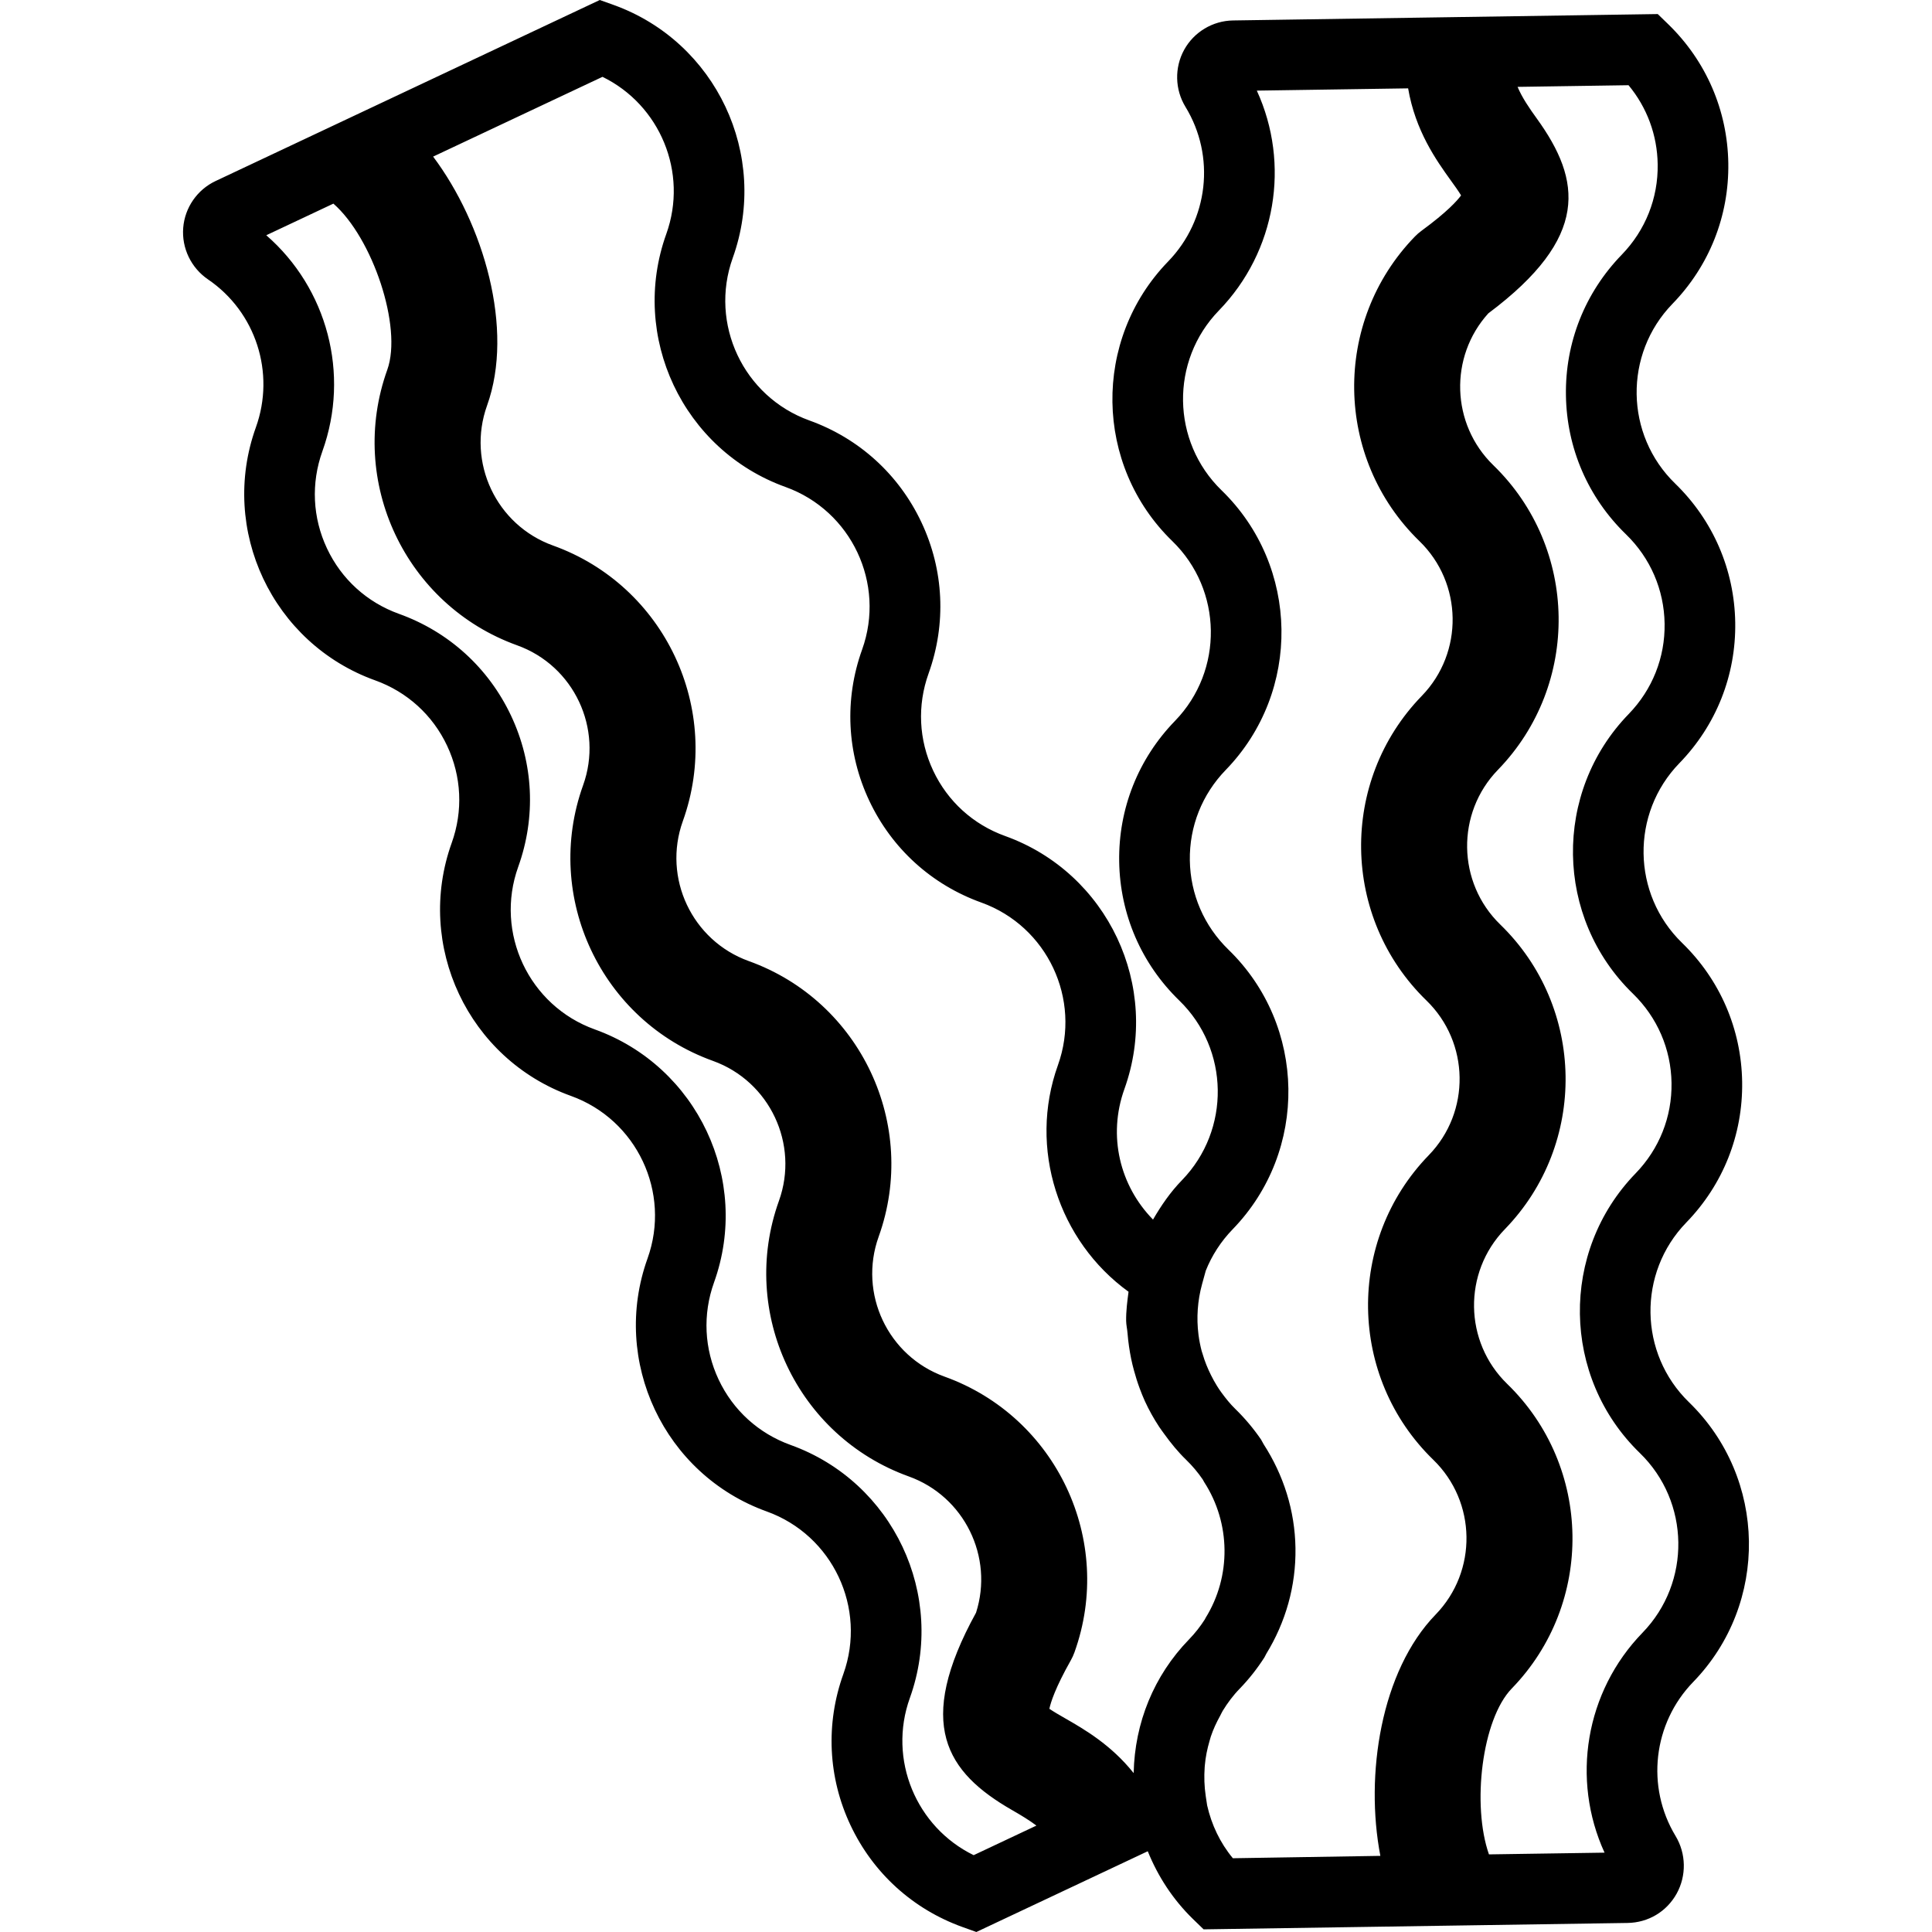
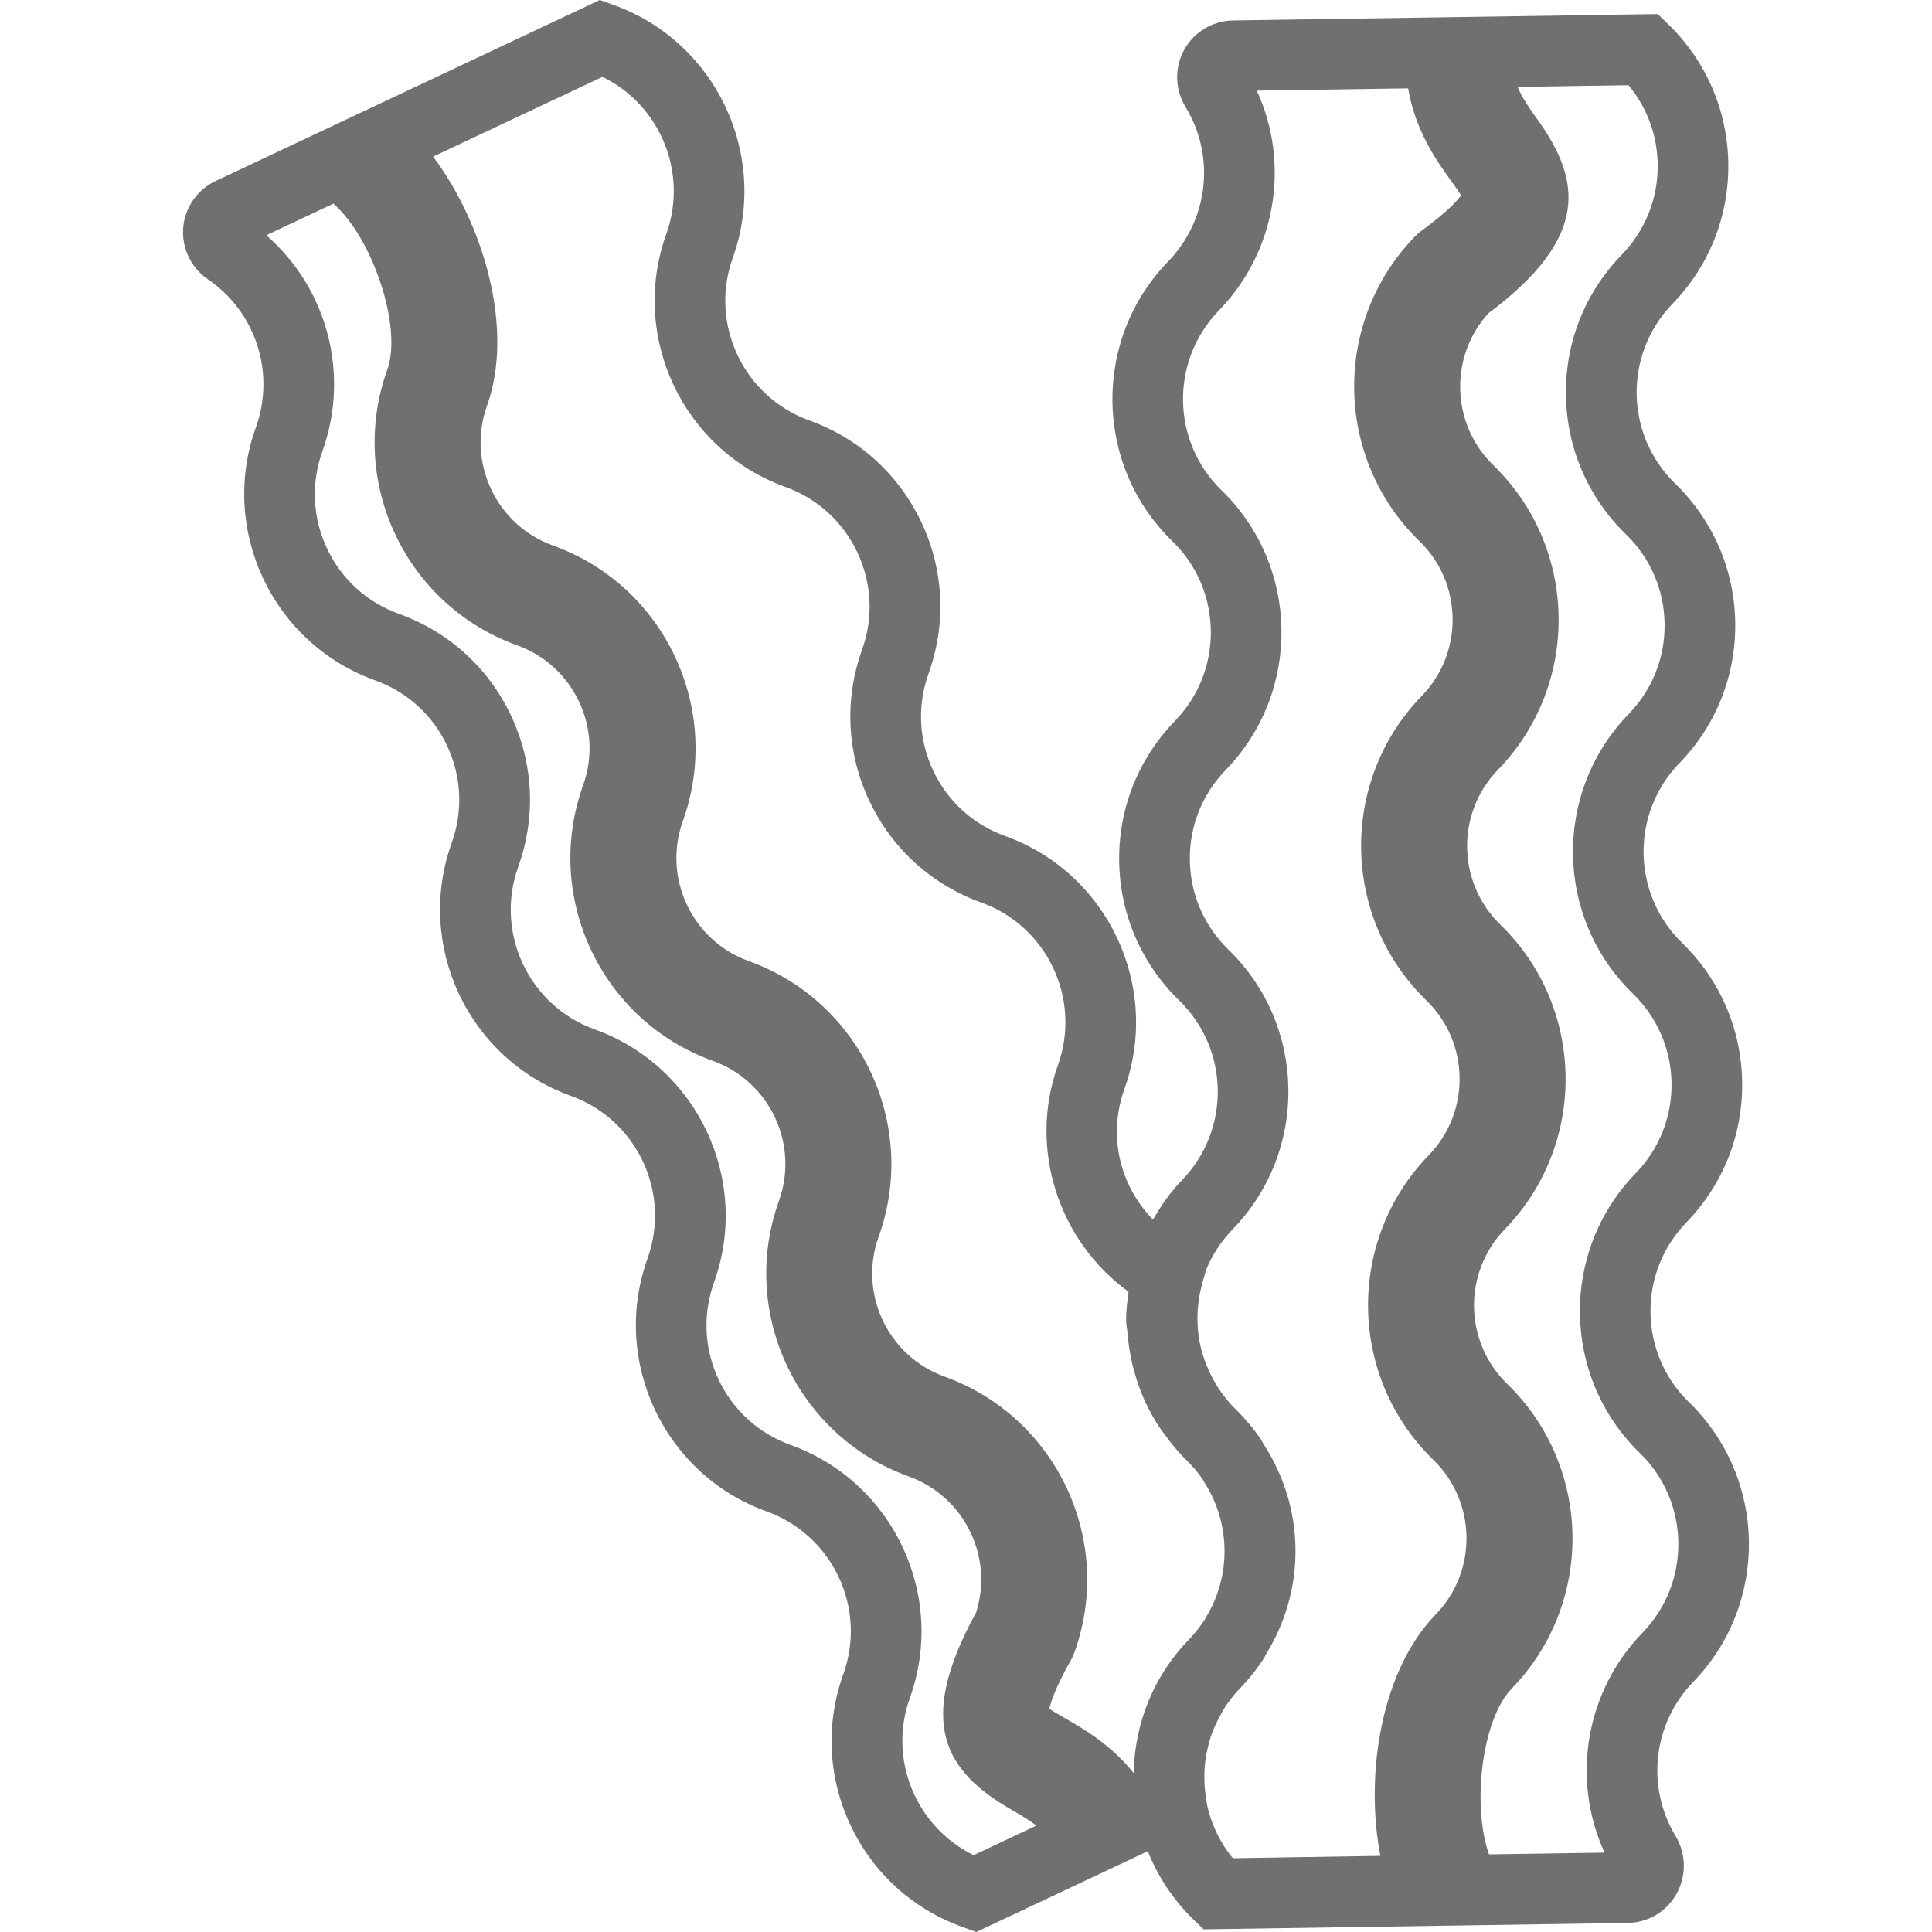
- <svg xmlns="http://www.w3.org/2000/svg" version="1.1" id="Capa_1" x="0px" y="0px" viewBox="0 0 54.688 54.688" style="enable-background:new 0 0 54.688 54.688;" xml:space="preserve">
-   <path d="M47.809,39.692c-1.423-1.381-1.457-3.663-0.076-5.087c1.042-1.073,1.604-2.487,1.581-3.982  c-0.023-1.494-0.627-2.891-1.7-3.933c-1.424-1.381-1.458-3.663-0.077-5.087c1.042-1.073,1.604-2.487,1.581-3.982  c-0.023-1.494-0.627-2.891-1.7-3.933c-1.424-1.381-1.458-3.663-0.077-5.087c1.042-1.073,1.604-2.487,1.581-3.982  c-0.023-1.494-0.627-2.891-1.7-3.933l-0.297-0.288L34.9,0.579c-0.575,0.01-1.104,0.328-1.381,0.831  c-0.277,0.505-0.263,1.124,0.038,1.616c0.854,1.398,0.652,3.197-0.492,4.376c-2.148,2.215-2.095,5.767,0.12,7.916  c1.423,1.381,1.457,3.663,0.076,5.087c-1.042,1.073-1.604,2.487-1.581,3.982c0.023,1.494,0.627,2.891,1.7,3.933  c1.424,1.381,1.458,3.663,0.077,5.087c-0.328,0.337-0.589,0.718-0.819,1.115c-0.939-0.958-1.287-2.369-0.81-3.696  c1.044-2.904-0.471-6.117-3.375-7.161c-0.905-0.325-1.629-0.982-2.038-1.851c-0.409-0.869-0.455-1.846-0.13-2.751  c0.506-1.408,0.434-2.928-0.203-4.279c-0.638-1.353-1.764-2.376-3.171-2.882c-1.867-0.671-2.84-2.735-2.169-4.603  c1.043-2.904-0.471-6.116-3.375-7.16L16.978,0L6.103,5.124C5.583,5.369,5.231,5.877,5.186,6.449C5.14,7.023,5.41,7.583,5.887,7.908  c1.354,0.921,1.912,2.644,1.356,4.189c-1.044,2.904,0.471,6.117,3.375,7.161c0.905,0.325,1.629,0.982,2.038,1.851  c0.409,0.869,0.455,1.846,0.13,2.751c-1.043,2.905,0.471,6.117,3.374,7.161c1.867,0.671,2.84,2.735,2.169,4.603  c-1.043,2.904,0.471,6.116,3.374,7.16c1.867,0.671,2.84,2.735,2.169,4.603c-0.506,1.408-0.434,2.928,0.203,4.279  c0.638,1.353,1.764,2.376,3.172,2.882l0.39,0.14l4.852-2.286c0.288,0.714,0.715,1.37,1.284,1.923l0.297,0.288l11.999-0.181  c0.586-0.009,1.106-0.318,1.391-0.83c0.281-0.508,0.27-1.133-0.031-1.632c-0.843-1.396-0.637-3.189,0.501-4.361  C50.078,45.394,50.024,41.842,47.809,39.692z M17.054,2.175c1.627,0.793,2.432,2.707,1.806,4.449  c-1.043,2.903,0.471,6.116,3.375,7.161c1.866,0.671,2.839,2.735,2.168,4.603c-0.506,1.407-0.434,2.927,0.203,4.278  c0.638,1.353,1.764,2.376,3.172,2.882c1.866,0.671,2.839,2.735,2.168,4.603c-0.844,2.349,0.012,4.977,1.999,6.414  c-0.036,0.272-0.072,0.545-0.068,0.825c0.002,0.118,0.03,0.229,0.039,0.346c0.009,0.126,0.025,0.25,0.042,0.375  c0.034,0.233,0.079,0.461,0.142,0.686c0.046,0.171,0.099,0.339,0.161,0.505c0.046,0.12,0.091,0.24,0.145,0.356  c0.116,0.253,0.252,0.497,0.406,0.731c0.045,0.068,0.094,0.132,0.141,0.198c0.187,0.259,0.389,0.509,0.623,0.735  c0.177,0.172,0.333,0.358,0.467,0.554c0.017,0.024,0.027,0.052,0.043,0.077c0.752,1.162,0.77,2.666,0.04,3.844  c-0.008,0.014-0.013,0.029-0.022,0.043c-0.128,0.201-0.278,0.392-0.45,0.569c-0.994,1.024-1.535,2.362-1.564,3.781  c-0.641-0.803-1.398-1.24-1.948-1.555c-0.143-0.082-0.323-0.186-0.438-0.265c0.037-0.178,0.165-0.589,0.606-1.371  c0.042-0.073,0.077-0.151,0.105-0.23c1.137-3.164-0.512-6.663-3.676-7.801c-1.607-0.578-2.445-2.355-1.867-3.963  c1.137-3.163-0.512-6.663-3.676-7.8c-1.607-0.578-2.445-2.355-1.867-3.963c1.137-3.164-0.512-6.664-3.675-7.8  c-1.607-0.578-2.445-2.355-1.867-3.963c0.778-2.164-0.101-5.146-1.527-7.046L17.054,2.175z M27.561,52.513  c-1.627-0.794-2.432-2.708-1.806-4.45c1.043-2.903-0.471-6.116-3.375-7.161c-0.905-0.325-1.629-0.982-2.038-1.851  s-0.455-1.846-0.13-2.751c1.043-2.903-0.471-6.116-3.375-7.161c-1.866-0.67-2.839-2.735-2.168-4.603  c0.506-1.407,0.434-2.927-0.203-4.278c-0.638-1.353-1.764-2.376-3.172-2.882c-0.905-0.325-1.629-0.982-2.038-1.852  c-0.409-0.868-0.455-1.846-0.13-2.751c0.788-2.193,0.134-4.616-1.589-6.114l1.9-0.895c1.106,0.965,1.96,3.492,1.526,4.702  c-1.137,3.164,0.512,6.663,3.676,7.801c1.606,0.577,2.444,2.355,1.866,3.962c-1.137,3.164,0.512,6.664,3.676,7.801  c1.607,0.578,2.445,2.355,1.868,3.962c-1.137,3.164,0.512,6.663,3.676,7.801c1.572,0.565,2.408,2.279,1.903,3.857  c-1.734,3.15-0.847,4.515,1.02,5.587c0.256,0.147,0.483,0.284,0.689,0.439L27.561,52.513z M34.17,51.104l-0.04-0.264  c-0.041-0.274-0.049-0.546-0.03-0.813c0.001-0.017,0.003-0.034,0.004-0.051c0.02-0.24,0.069-0.475,0.136-0.703  c0.012-0.039,0.021-0.078,0.034-0.117c0.068-0.205,0.16-0.401,0.265-0.59c0.025-0.045,0.044-0.094,0.072-0.139  c0.136-0.222,0.293-0.434,0.479-0.625c0.266-0.274,0.498-0.571,0.7-0.885c0.021-0.033,0.033-0.069,0.053-0.102  c0.548-0.894,0.844-1.921,0.827-2.996c-0.016-1.062-0.338-2.067-0.901-2.938c-0.028-0.043-0.045-0.091-0.074-0.134  c-0.211-0.307-0.452-0.596-0.725-0.862c-0.148-0.143-0.274-0.302-0.393-0.464c-0.045-0.062-0.088-0.125-0.128-0.19  c-0.063-0.099-0.118-0.203-0.171-0.308c-0.095-0.191-0.176-0.388-0.235-0.593c-0.009-0.029-0.02-0.058-0.028-0.087  c-0.038-0.146-0.068-0.295-0.088-0.446c-0.001-0.008-0.002-0.016-0.003-0.024c-0.059-0.468-0.027-0.953,0.103-1.426l0.104-0.378  c0.172-0.431,0.429-0.829,0.762-1.173c2.149-2.216,2.095-5.767-0.12-7.915c-0.69-0.67-1.078-1.567-1.093-2.527  c-0.015-0.961,0.347-1.869,1.017-2.56c2.148-2.215,2.096-5.766-0.119-7.915c-1.424-1.382-1.458-3.664-0.077-5.088  c1.623-1.673,2.027-4.15,1.075-6.226l4.283-0.064c0.205,1.2,0.793,2.03,1.209,2.608c0.097,0.133,0.218,0.302,0.29,0.422  c-0.108,0.147-0.393,0.469-1.117,0.999c-0.068,0.049-0.132,0.105-0.191,0.166c-2.341,2.413-2.283,6.281,0.13,8.622  c1.226,1.189,1.255,3.155,0.066,4.38c-2.341,2.412-2.282,6.28,0.131,8.622c1.226,1.189,1.256,3.155,0.066,4.38  c-2.341,2.413-2.283,6.281,0.129,8.622c1.226,1.189,1.255,3.154,0.066,4.38c-1.551,1.598-2.005,4.54-1.565,6.831L34.898,52.6  C34.536,52.164,34.294,51.651,34.17,51.104z M46.494,46.216c-1.621,1.67-2.025,4.151-1.075,6.226l-3.272,0.049  c-0.488-1.391-0.201-3.823,0.646-4.696c2.341-2.413,2.283-6.281-0.13-8.622c-1.225-1.189-1.255-3.154-0.065-4.38  c2.341-2.413,2.283-6.281-0.13-8.622c-1.226-1.189-1.255-3.155-0.067-4.38c2.341-2.413,2.283-6.281-0.13-8.622  c-1.199-1.164-1.254-3.07-0.142-4.299c2.879-2.154,2.635-3.763,1.376-5.51c-0.226-0.313-0.417-0.593-0.548-0.901l3.141-0.047  c0.522,0.629,0.813,1.41,0.825,2.238c0.015,0.961-0.347,1.869-1.017,2.56c-1.042,1.074-1.604,2.488-1.58,3.982  c0.022,1.494,0.626,2.891,1.7,3.933c0.69,0.67,1.078,1.567,1.093,2.527c0.015,0.961-0.347,1.869-1.017,2.56  c-2.149,2.216-2.095,5.767,0.12,7.915c0.69,0.67,1.078,1.567,1.093,2.527c0.015,0.961-0.347,1.869-1.017,2.56  c-2.148,2.215-2.096,5.766,0.119,7.915C47.841,42.51,47.875,44.792,46.494,46.216z" />
+ <svg xmlns="http://www.w3.org/2000/svg" version="1.1" id="Capa_1" x="0px" y="0px" viewBox="0 0 54.688 54.688" style="enable-background:new 0 0 54.688 54.688;" xml:space="preserve" width="512px" height="512px">
+   <path d="M47.809,39.692c-1.423-1.381-1.457-3.663-0.076-5.087c1.042-1.073,1.604-2.487,1.581-3.982  c-0.023-1.494-0.627-2.891-1.7-3.933c-1.424-1.381-1.458-3.663-0.077-5.087c1.042-1.073,1.604-2.487,1.581-3.982  c-0.023-1.494-0.627-2.891-1.7-3.933c-1.424-1.381-1.458-3.663-0.077-5.087c1.042-1.073,1.604-2.487,1.581-3.982  c-0.023-1.494-0.627-2.891-1.7-3.933l-0.297-0.288L34.9,0.579c-0.575,0.01-1.104,0.328-1.381,0.831  c-0.277,0.505-0.263,1.124,0.038,1.616c0.854,1.398,0.652,3.197-0.492,4.376c-2.148,2.215-2.095,5.767,0.12,7.916  c1.423,1.381,1.457,3.663,0.076,5.087c-1.042,1.073-1.604,2.487-1.581,3.982c0.023,1.494,0.627,2.891,1.7,3.933  c1.424,1.381,1.458,3.663,0.077,5.087c-0.328,0.337-0.589,0.718-0.819,1.115c-0.939-0.958-1.287-2.369-0.81-3.696  c1.044-2.904-0.471-6.117-3.375-7.161c-0.905-0.325-1.629-0.982-2.038-1.851c-0.409-0.869-0.455-1.846-0.13-2.751  c0.506-1.408,0.434-2.928-0.203-4.279c-0.638-1.353-1.764-2.376-3.171-2.882c-1.867-0.671-2.84-2.735-2.169-4.603  c1.043-2.904-0.471-6.116-3.375-7.16L16.978,0L6.103,5.124C5.583,5.369,5.231,5.877,5.186,6.449C5.14,7.023,5.41,7.583,5.887,7.908  c1.354,0.921,1.912,2.644,1.356,4.189c-1.044,2.904,0.471,6.117,3.375,7.161c0.905,0.325,1.629,0.982,2.038,1.851  c0.409,0.869,0.455,1.846,0.13,2.751c-1.043,2.905,0.471,6.117,3.374,7.161c1.867,0.671,2.84,2.735,2.169,4.603  c-1.043,2.904,0.471,6.116,3.374,7.16c1.867,0.671,2.84,2.735,2.169,4.603c-0.506,1.408-0.434,2.928,0.203,4.279  c0.638,1.353,1.764,2.376,3.172,2.882l0.39,0.14l4.852-2.286c0.288,0.714,0.715,1.37,1.284,1.923l0.297,0.288l11.999-0.181  c0.586-0.009,1.106-0.318,1.391-0.83c0.281-0.508,0.27-1.133-0.031-1.632c-0.843-1.396-0.637-3.189,0.501-4.361  C50.078,45.394,50.024,41.842,47.809,39.692z M17.054,2.175c1.627,0.793,2.432,2.707,1.806,4.449  c-1.043,2.903,0.471,6.116,3.375,7.161c1.866,0.671,2.839,2.735,2.168,4.603c-0.506,1.407-0.434,2.927,0.203,4.278  c0.638,1.353,1.764,2.376,3.172,2.882c1.866,0.671,2.839,2.735,2.168,4.603c-0.844,2.349,0.012,4.977,1.999,6.414  c-0.036,0.272-0.072,0.545-0.068,0.825c0.002,0.118,0.03,0.229,0.039,0.346c0.009,0.126,0.025,0.25,0.042,0.375  c0.034,0.233,0.079,0.461,0.142,0.686c0.046,0.171,0.099,0.339,0.161,0.505c0.046,0.12,0.091,0.24,0.145,0.356  c0.116,0.253,0.252,0.497,0.406,0.731c0.045,0.068,0.094,0.132,0.141,0.198c0.187,0.259,0.389,0.509,0.623,0.735  c0.177,0.172,0.333,0.358,0.467,0.554c0.017,0.024,0.027,0.052,0.043,0.077c0.752,1.162,0.77,2.666,0.04,3.844  c-0.008,0.014-0.013,0.029-0.022,0.043c-0.128,0.201-0.278,0.392-0.45,0.569c-0.994,1.024-1.535,2.362-1.564,3.781  c-0.641-0.803-1.398-1.24-1.948-1.555c-0.143-0.082-0.323-0.186-0.438-0.265c0.037-0.178,0.165-0.589,0.606-1.371  c0.042-0.073,0.077-0.151,0.105-0.23c1.137-3.164-0.512-6.663-3.676-7.801c-1.607-0.578-2.445-2.355-1.867-3.963  c1.137-3.163-0.512-6.663-3.676-7.8c-1.607-0.578-2.445-2.355-1.867-3.963c1.137-3.164-0.512-6.664-3.675-7.8  c-1.607-0.578-2.445-2.355-1.867-3.963c0.778-2.164-0.101-5.146-1.527-7.046L17.054,2.175z M27.561,52.513  c-1.627-0.794-2.432-2.708-1.806-4.45c1.043-2.903-0.471-6.116-3.375-7.161c-0.905-0.325-1.629-0.982-2.038-1.851  s-0.455-1.846-0.13-2.751c1.043-2.903-0.471-6.116-3.375-7.161c-1.866-0.67-2.839-2.735-2.168-4.603  c0.506-1.407,0.434-2.927-0.203-4.278c-0.638-1.353-1.764-2.376-3.172-2.882c-0.905-0.325-1.629-0.982-2.038-1.852  c-0.409-0.868-0.455-1.846-0.13-2.751c0.788-2.193,0.134-4.616-1.589-6.114l1.9-0.895c1.106,0.965,1.96,3.492,1.526,4.702  c-1.137,3.164,0.512,6.663,3.676,7.801c1.606,0.577,2.444,2.355,1.866,3.962c-1.137,3.164,0.512,6.664,3.676,7.801  c1.607,0.578,2.445,2.355,1.868,3.962c-1.137,3.164,0.512,6.663,3.676,7.801c1.572,0.565,2.408,2.279,1.903,3.857  c-1.734,3.15-0.847,4.515,1.02,5.587c0.256,0.147,0.483,0.284,0.689,0.439L27.561,52.513z M34.17,51.104l-0.04-0.264  c-0.041-0.274-0.049-0.546-0.03-0.813c0.001-0.017,0.003-0.034,0.004-0.051c0.02-0.24,0.069-0.475,0.136-0.703  c0.012-0.039,0.021-0.078,0.034-0.117c0.068-0.205,0.16-0.401,0.265-0.59c0.025-0.045,0.044-0.094,0.072-0.139  c0.136-0.222,0.293-0.434,0.479-0.625c0.266-0.274,0.498-0.571,0.7-0.885c0.021-0.033,0.033-0.069,0.053-0.102  c0.548-0.894,0.844-1.921,0.827-2.996c-0.016-1.062-0.338-2.067-0.901-2.938c-0.028-0.043-0.045-0.091-0.074-0.134  c-0.211-0.307-0.452-0.596-0.725-0.862c-0.148-0.143-0.274-0.302-0.393-0.464c-0.045-0.062-0.088-0.125-0.128-0.19  c-0.063-0.099-0.118-0.203-0.171-0.308c-0.095-0.191-0.176-0.388-0.235-0.593c-0.009-0.029-0.02-0.058-0.028-0.087  c-0.038-0.146-0.068-0.295-0.088-0.446c-0.001-0.008-0.002-0.016-0.003-0.024c-0.059-0.468-0.027-0.953,0.103-1.426l0.104-0.378  c0.172-0.431,0.429-0.829,0.762-1.173c2.149-2.216,2.095-5.767-0.12-7.915c-0.69-0.67-1.078-1.567-1.093-2.527  c-0.015-0.961,0.347-1.869,1.017-2.56c2.148-2.215,2.096-5.766-0.119-7.915c-1.424-1.382-1.458-3.664-0.077-5.088  c1.623-1.673,2.027-4.15,1.075-6.226l4.283-0.064c0.205,1.2,0.793,2.03,1.209,2.608c0.097,0.133,0.218,0.302,0.29,0.422  c-0.108,0.147-0.393,0.469-1.117,0.999c-0.068,0.049-0.132,0.105-0.191,0.166c-2.341,2.413-2.283,6.281,0.13,8.622  c1.226,1.189,1.255,3.155,0.066,4.38c-2.341,2.412-2.282,6.28,0.131,8.622c1.226,1.189,1.256,3.155,0.066,4.38  c-2.341,2.413-2.283,6.281,0.129,8.622c1.226,1.189,1.255,3.154,0.066,4.38c-1.551,1.598-2.005,4.54-1.565,6.831L34.898,52.6  C34.536,52.164,34.294,51.651,34.17,51.104z M46.494,46.216c-1.621,1.67-2.025,4.151-1.075,6.226l-3.272,0.049  c-0.488-1.391-0.201-3.823,0.646-4.696c2.341-2.413,2.283-6.281-0.13-8.622c-1.225-1.189-1.255-3.154-0.065-4.38  c2.341-2.413,2.283-6.281-0.13-8.622c-1.226-1.189-1.255-3.155-0.067-4.38c2.341-2.413,2.283-6.281-0.13-8.622  c-1.199-1.164-1.254-3.07-0.142-4.299c2.879-2.154,2.635-3.763,1.376-5.51c-0.226-0.313-0.417-0.593-0.548-0.901l3.141-0.047  c0.522,0.629,0.813,1.41,0.825,2.238c0.015,0.961-0.347,1.869-1.017,2.56c-1.042,1.074-1.604,2.488-1.58,3.982  c0.022,1.494,0.626,2.891,1.7,3.933c0.69,0.67,1.078,1.567,1.093,2.527c0.015,0.961-0.347,1.869-1.017,2.56  c-2.149,2.216-2.095,5.767,0.12,7.915c0.69,0.67,1.078,1.567,1.093,2.527c0.015,0.961-0.347,1.869-1.017,2.56  c-2.148,2.215-2.096,5.766,0.119,7.915C47.841,42.51,47.875,44.792,46.494,46.216z" fill="#707070" />
  <g>
</g>
  <g>
</g>
  <g>
</g>
  <g>
</g>
  <g>
</g>
  <g>
</g>
  <g>
</g>
  <g>
</g>
  <g>
</g>
  <g>
</g>
  <g>
</g>
  <g>
</g>
  <g>
</g>
  <g>
</g>
  <g>
</g>
</svg>
